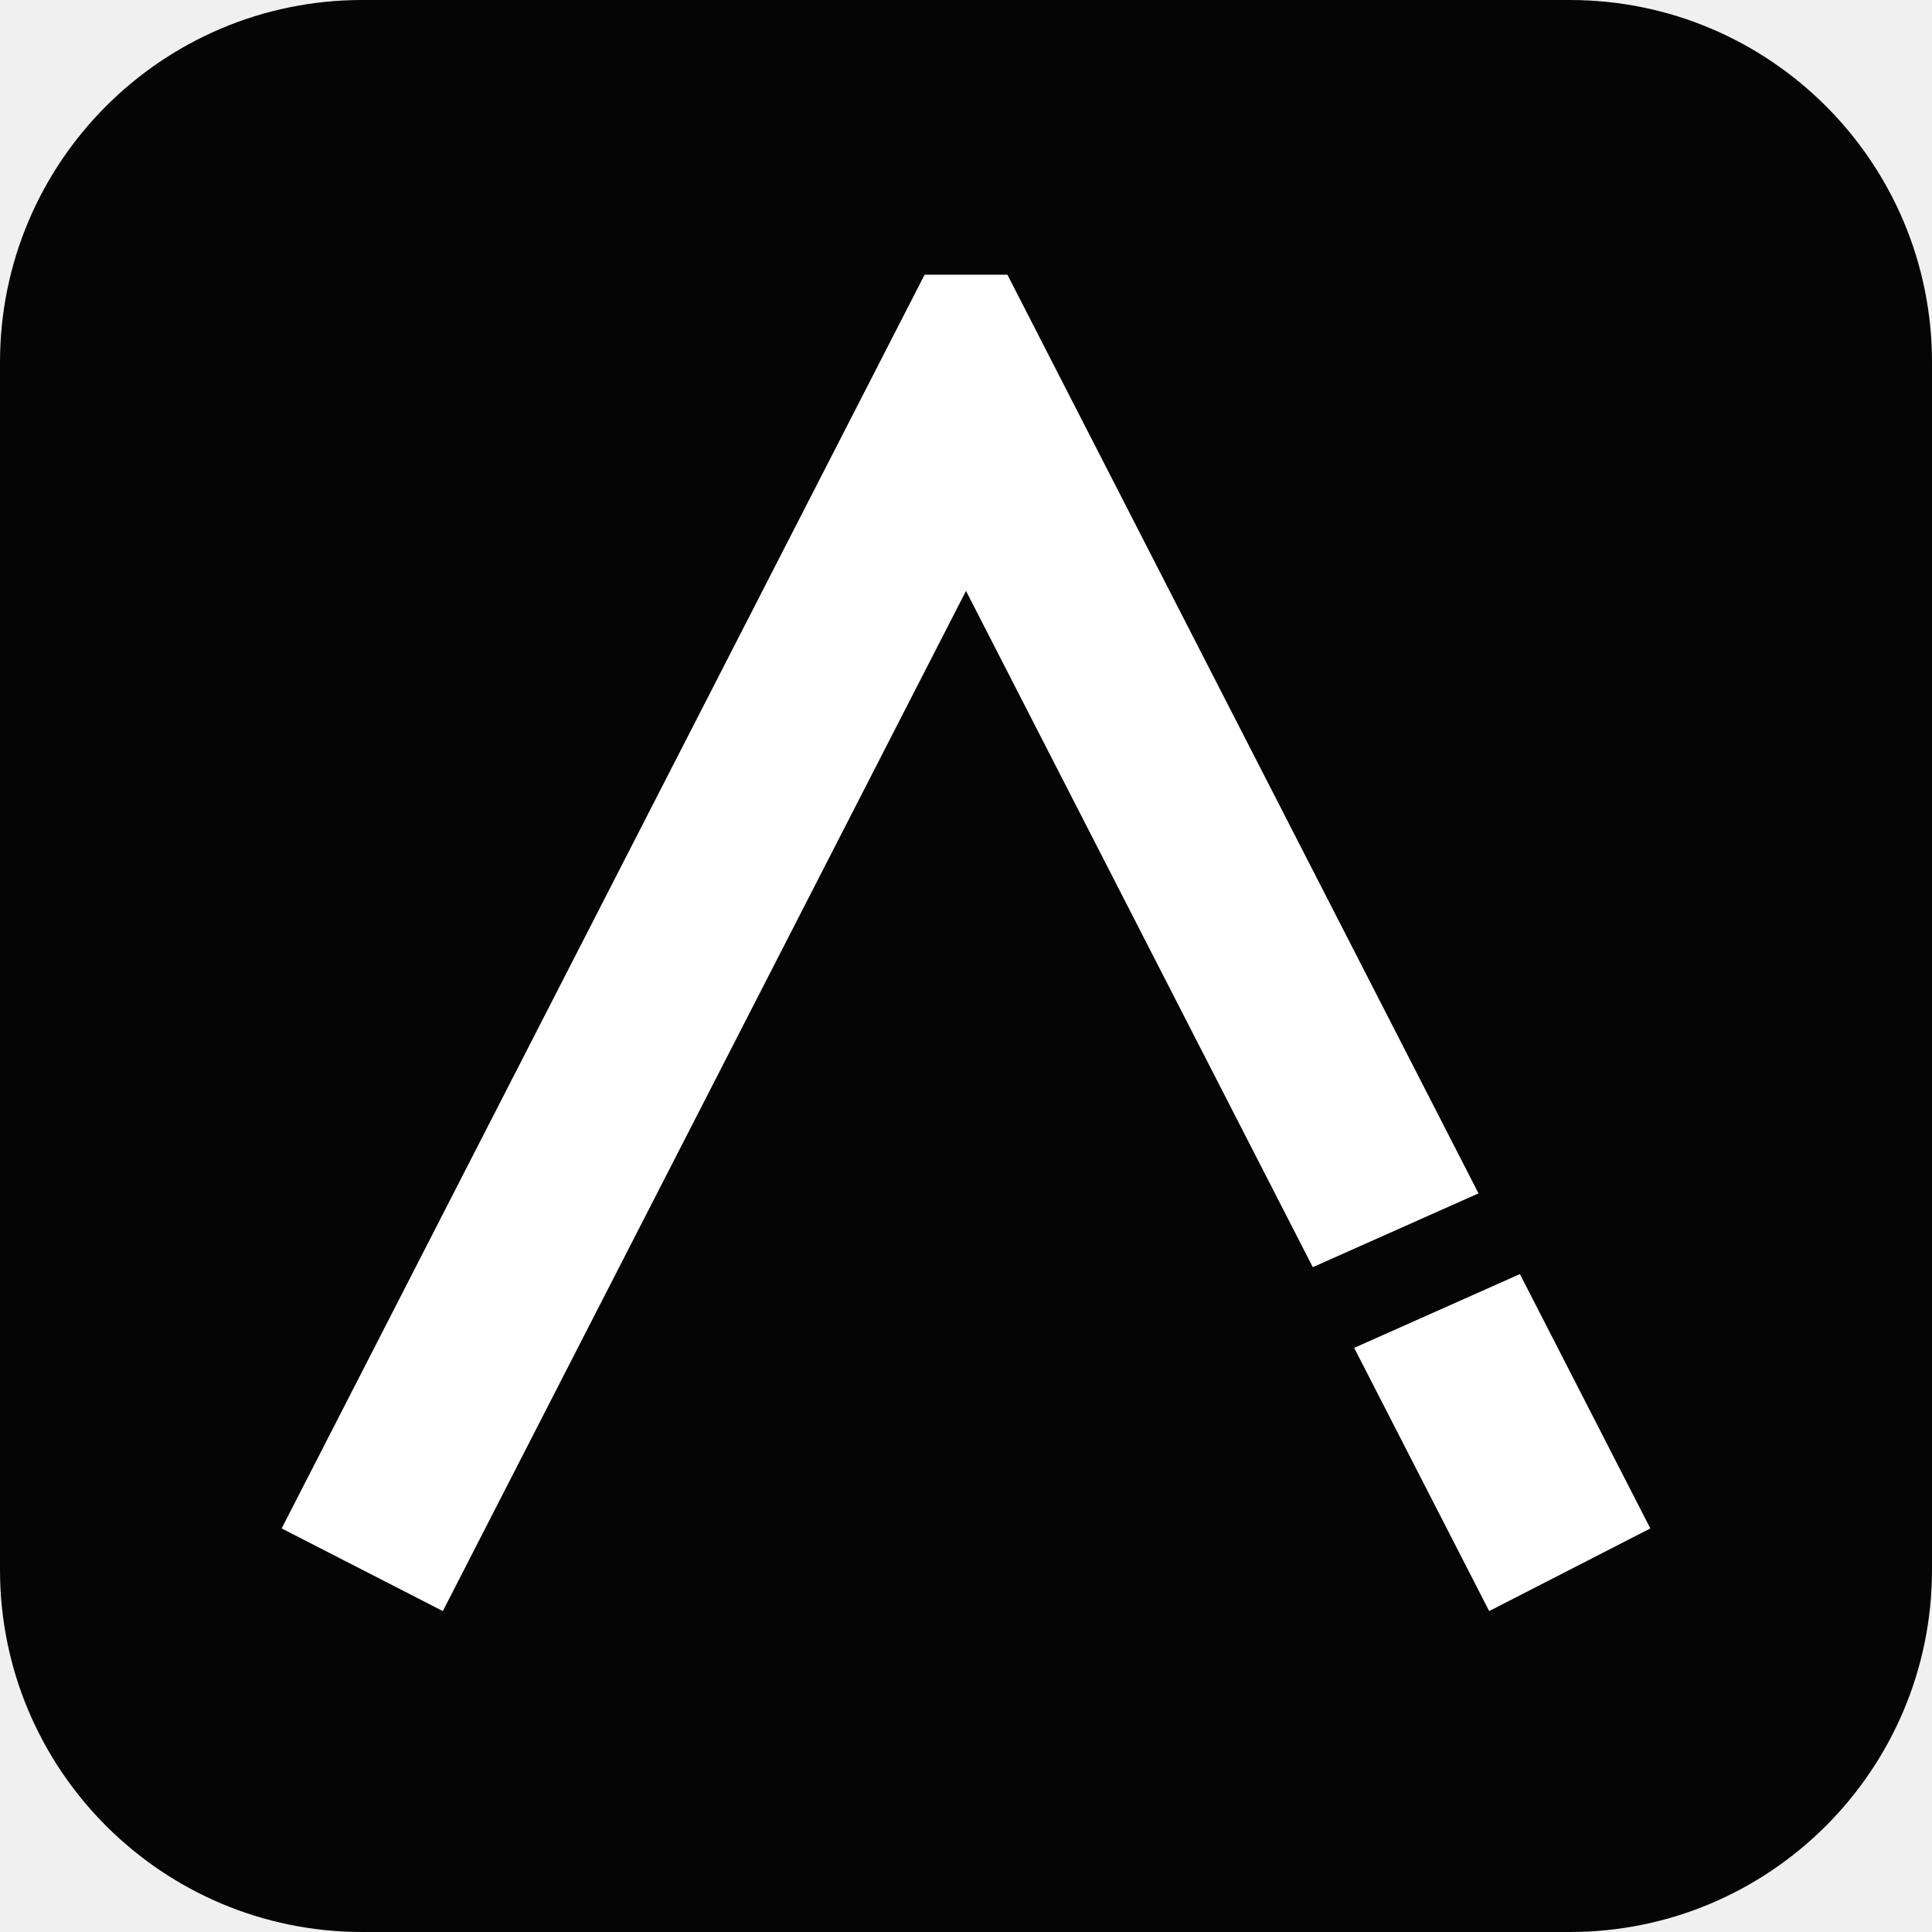
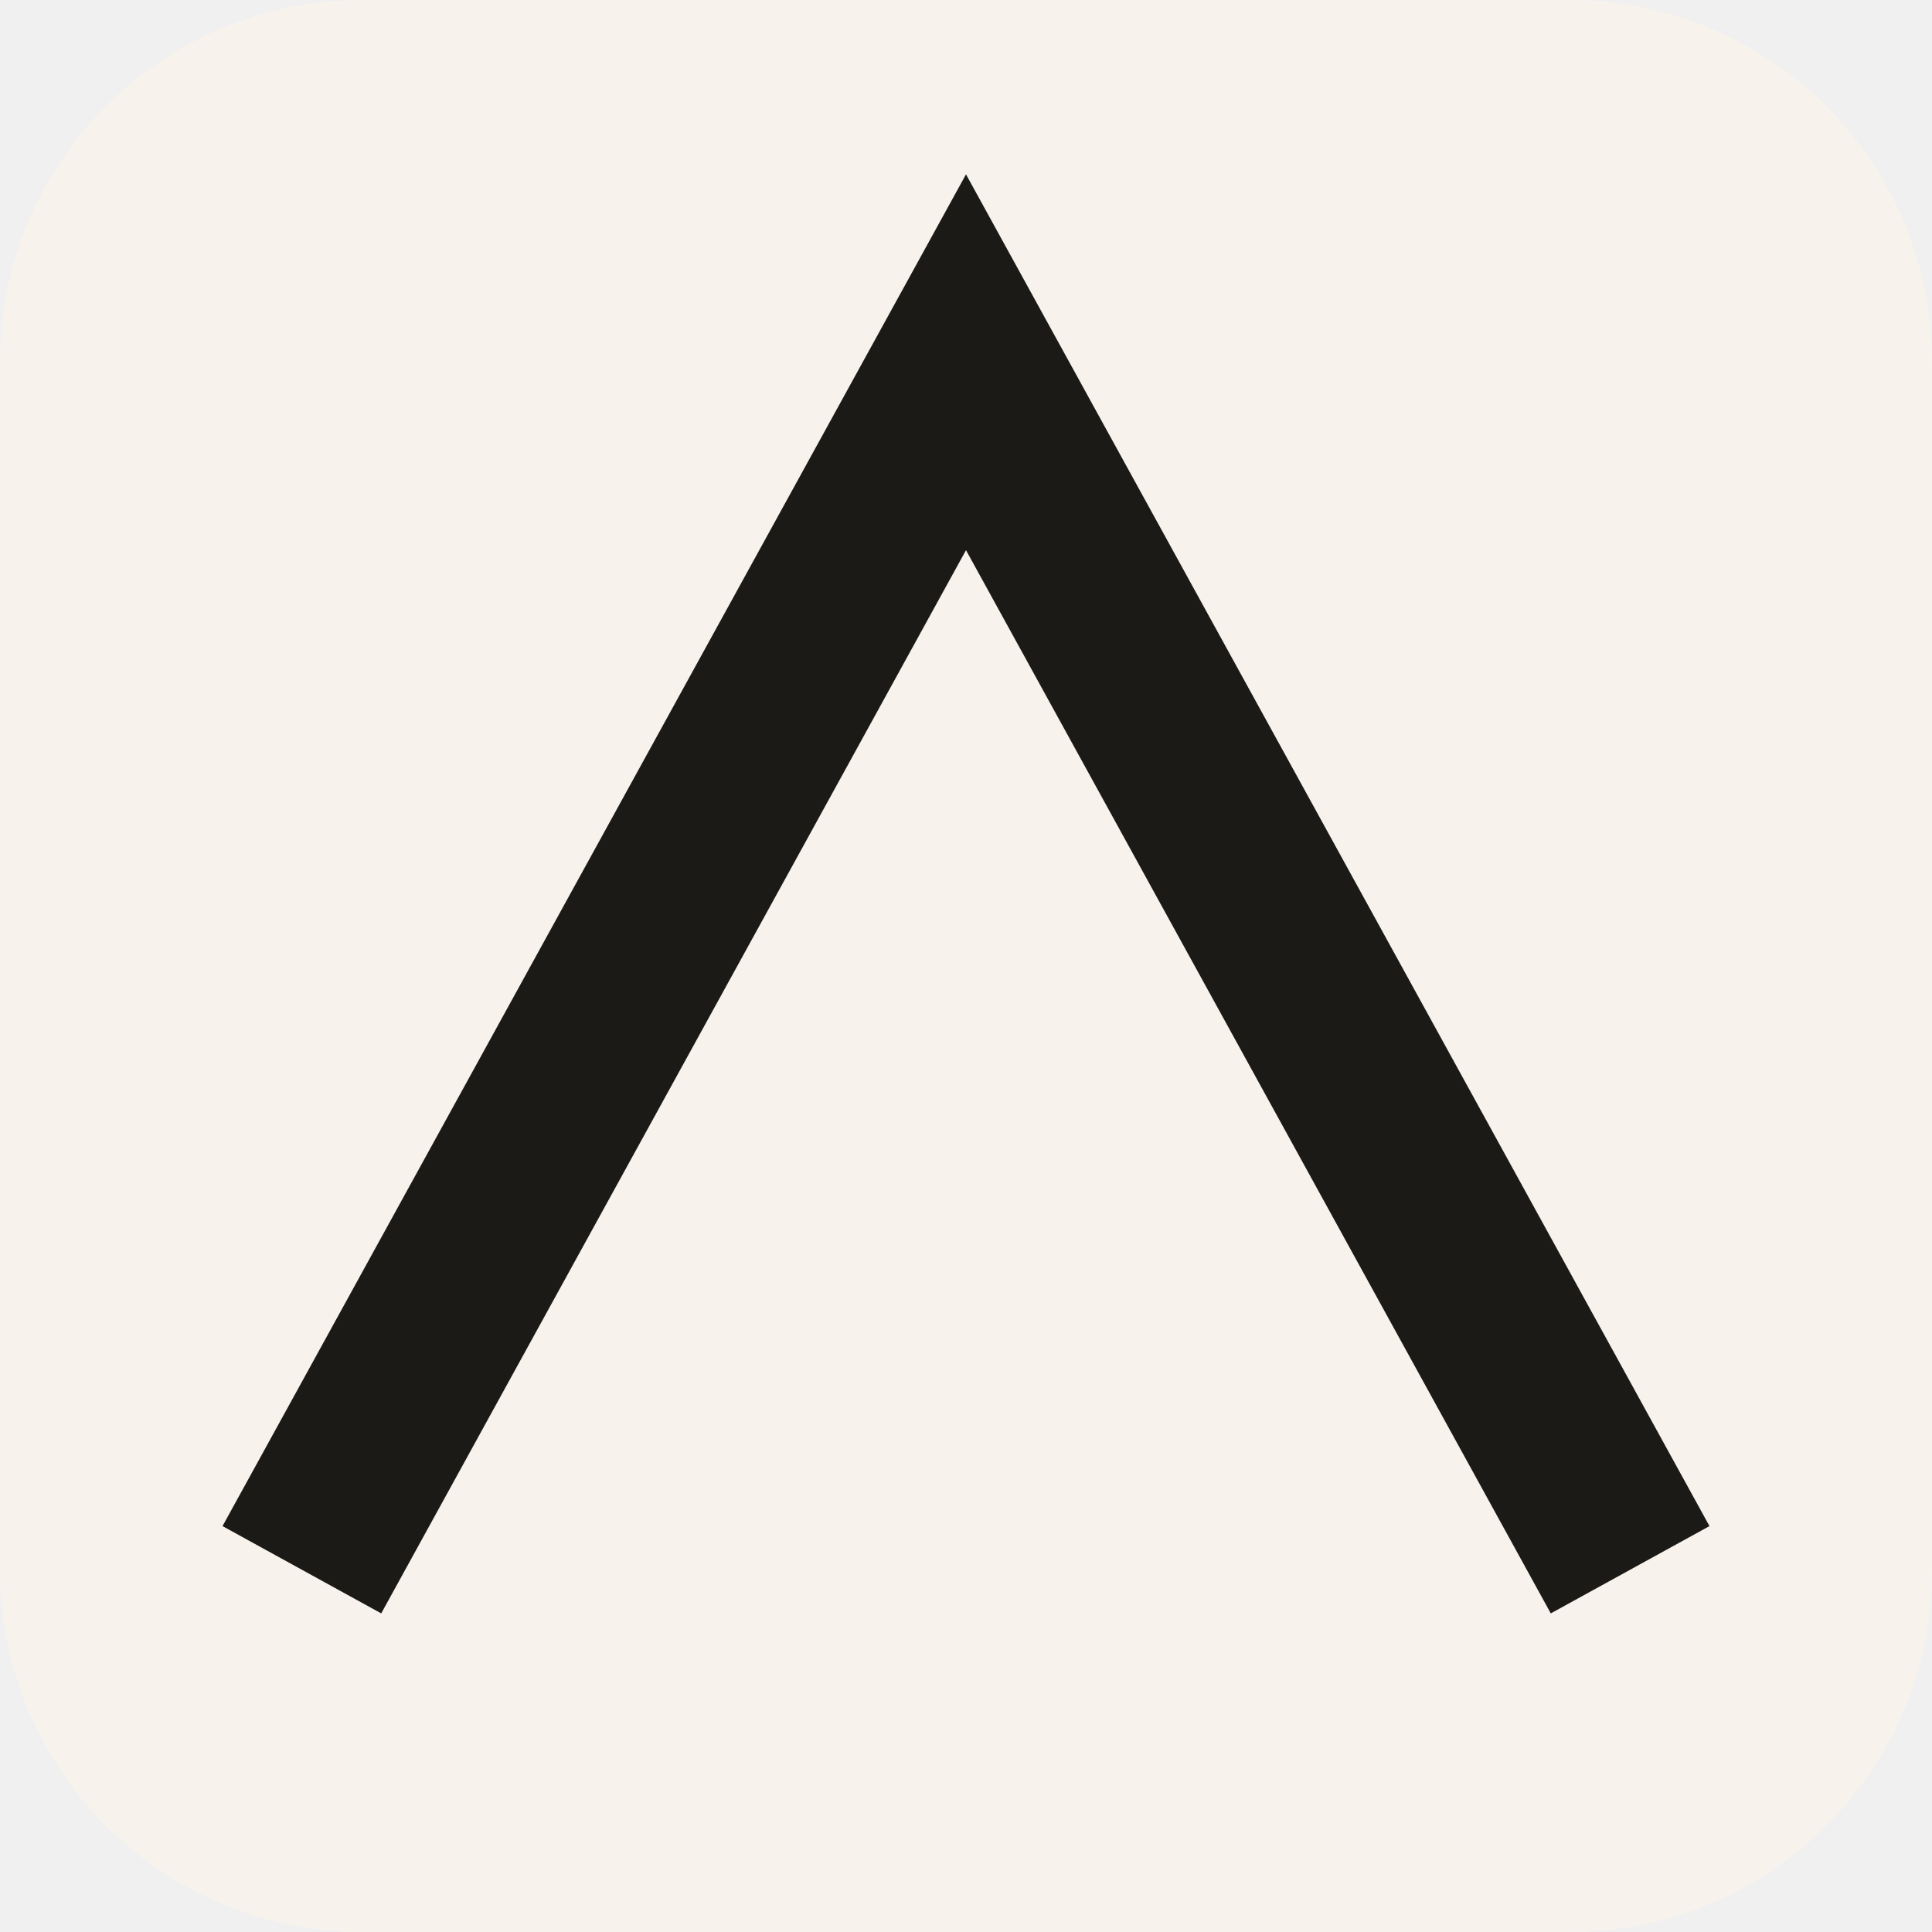
<svg xmlns="http://www.w3.org/2000/svg" viewBox="0 0 64 64">
-   <rect width="64" height="64" rx="12" fill="#050506" />
-   <defs>
-     <mask id="c">
-       <rect width="64" height="64" fill="#fff" />
-       <rect x="38" y="41" width="16" height="3" fill="#000" transform="rotate(-24 46 42.5)" />
-     </mask>
-   </defs>
-   <path d="M12 52 L32 13 L52 52" fill="none" stroke="#fff" stroke-width="6" stroke-miterlimit="12" mask="url(#c)" />
+   <rect width="64" height="64" rx="12" fill="#f7f3ec" />
+   <path d="M10 52 L32 12 L54 52" fill="none" stroke="#1c1a17" stroke-width="6" />
</svg>
